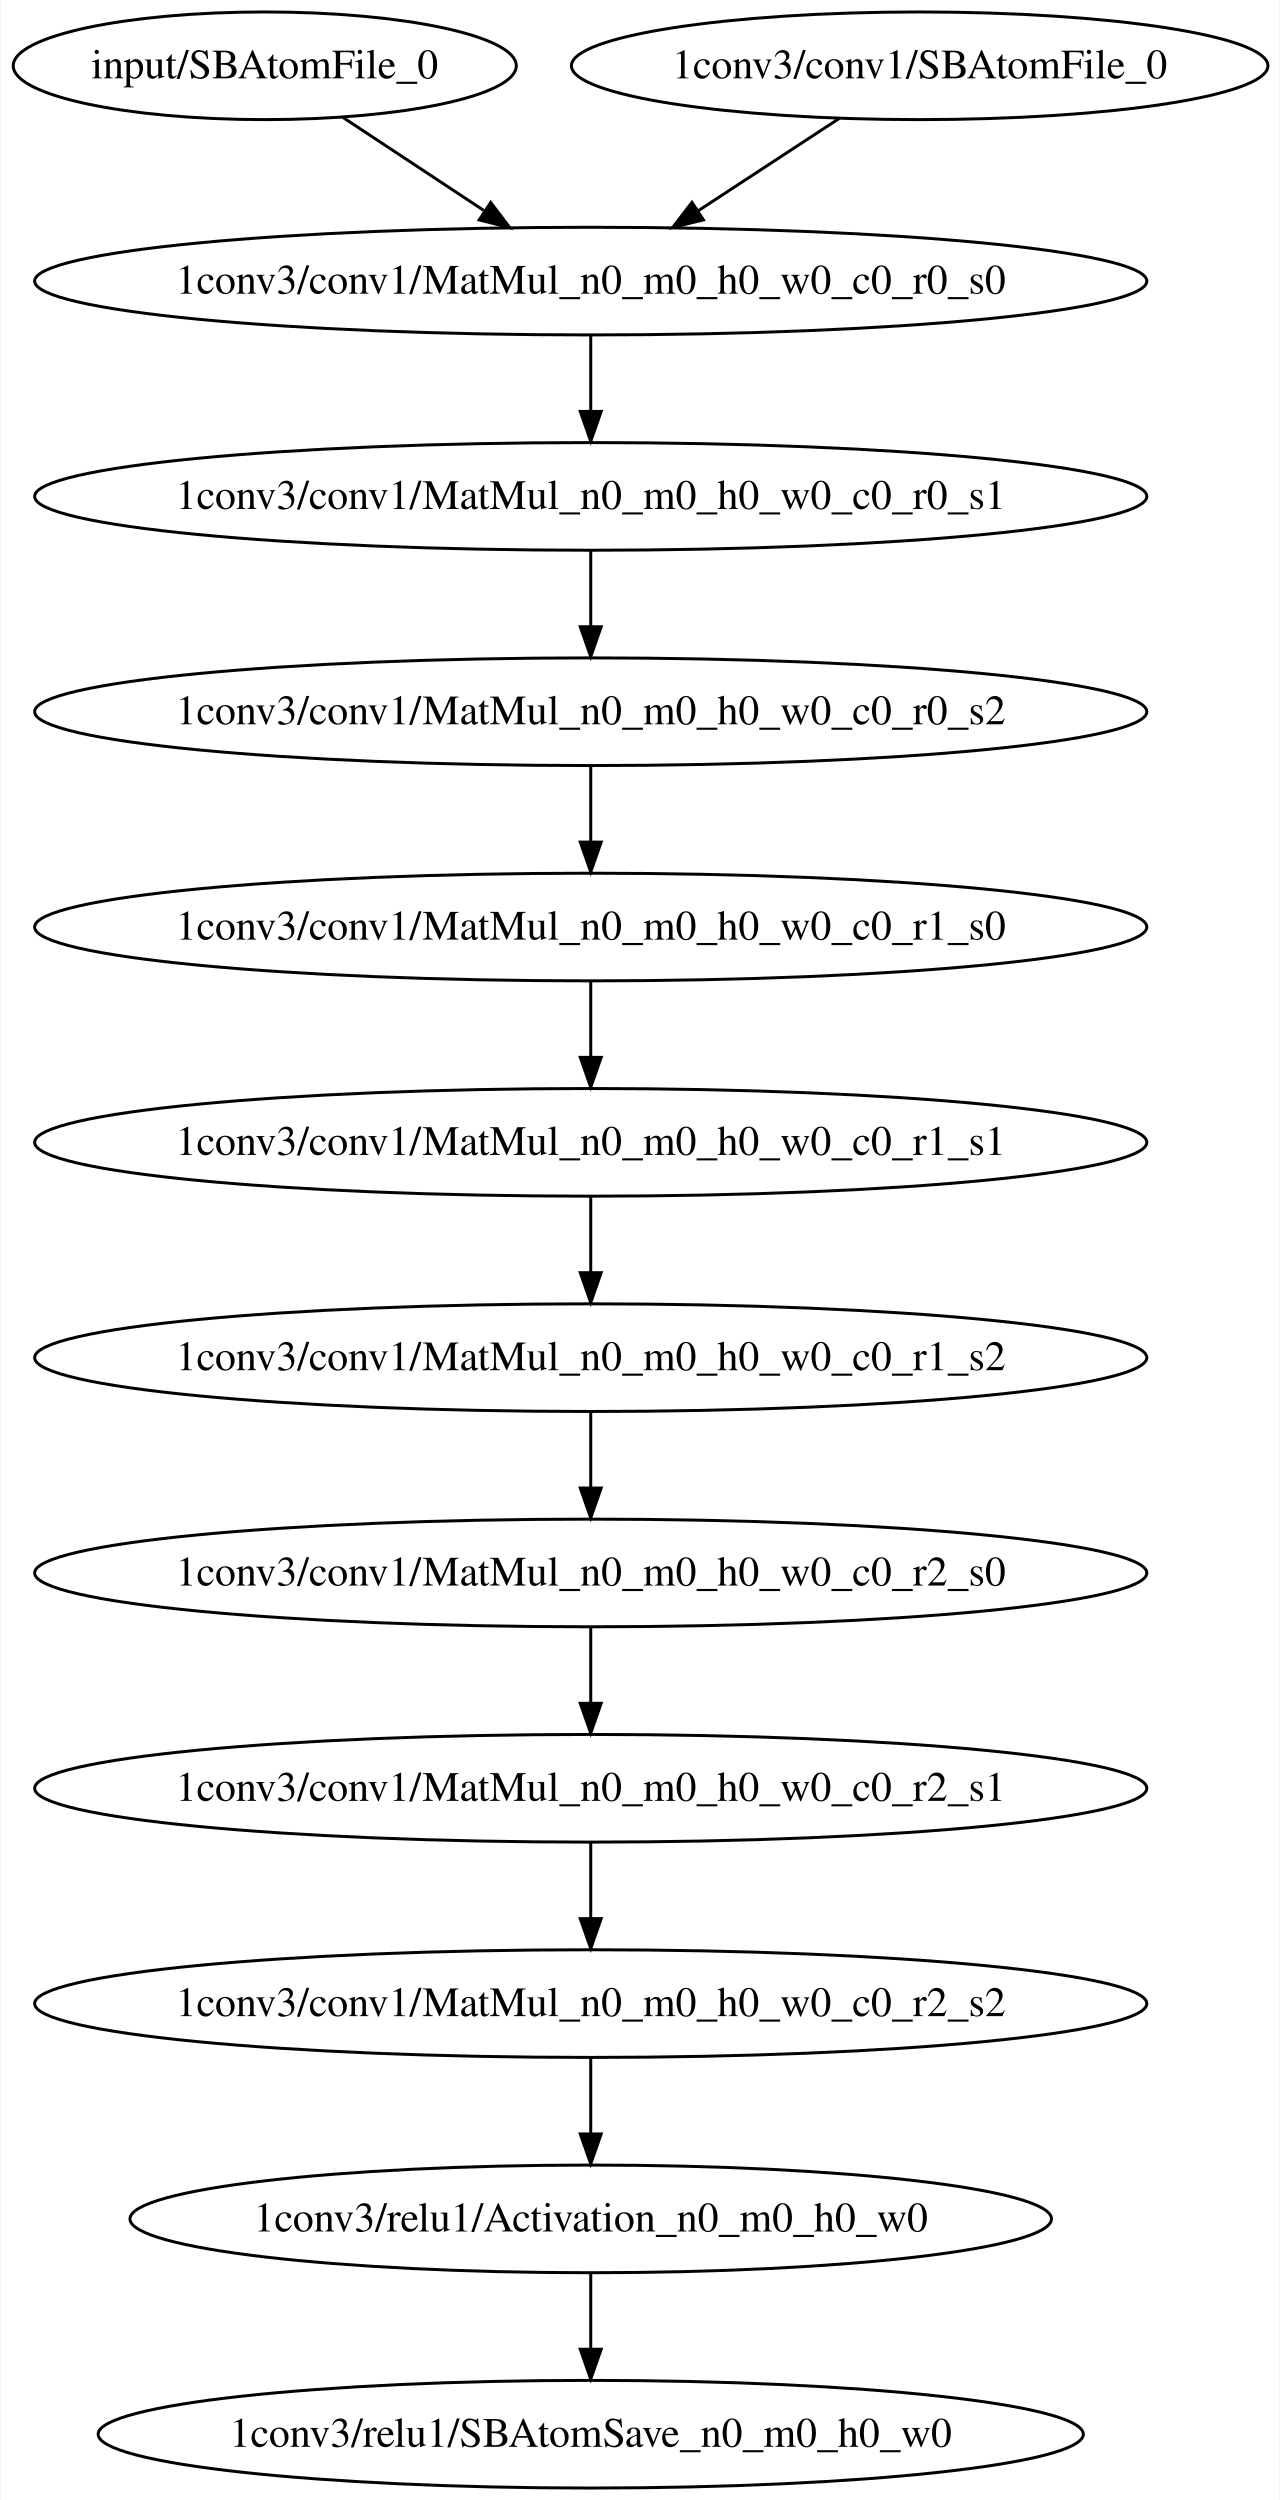
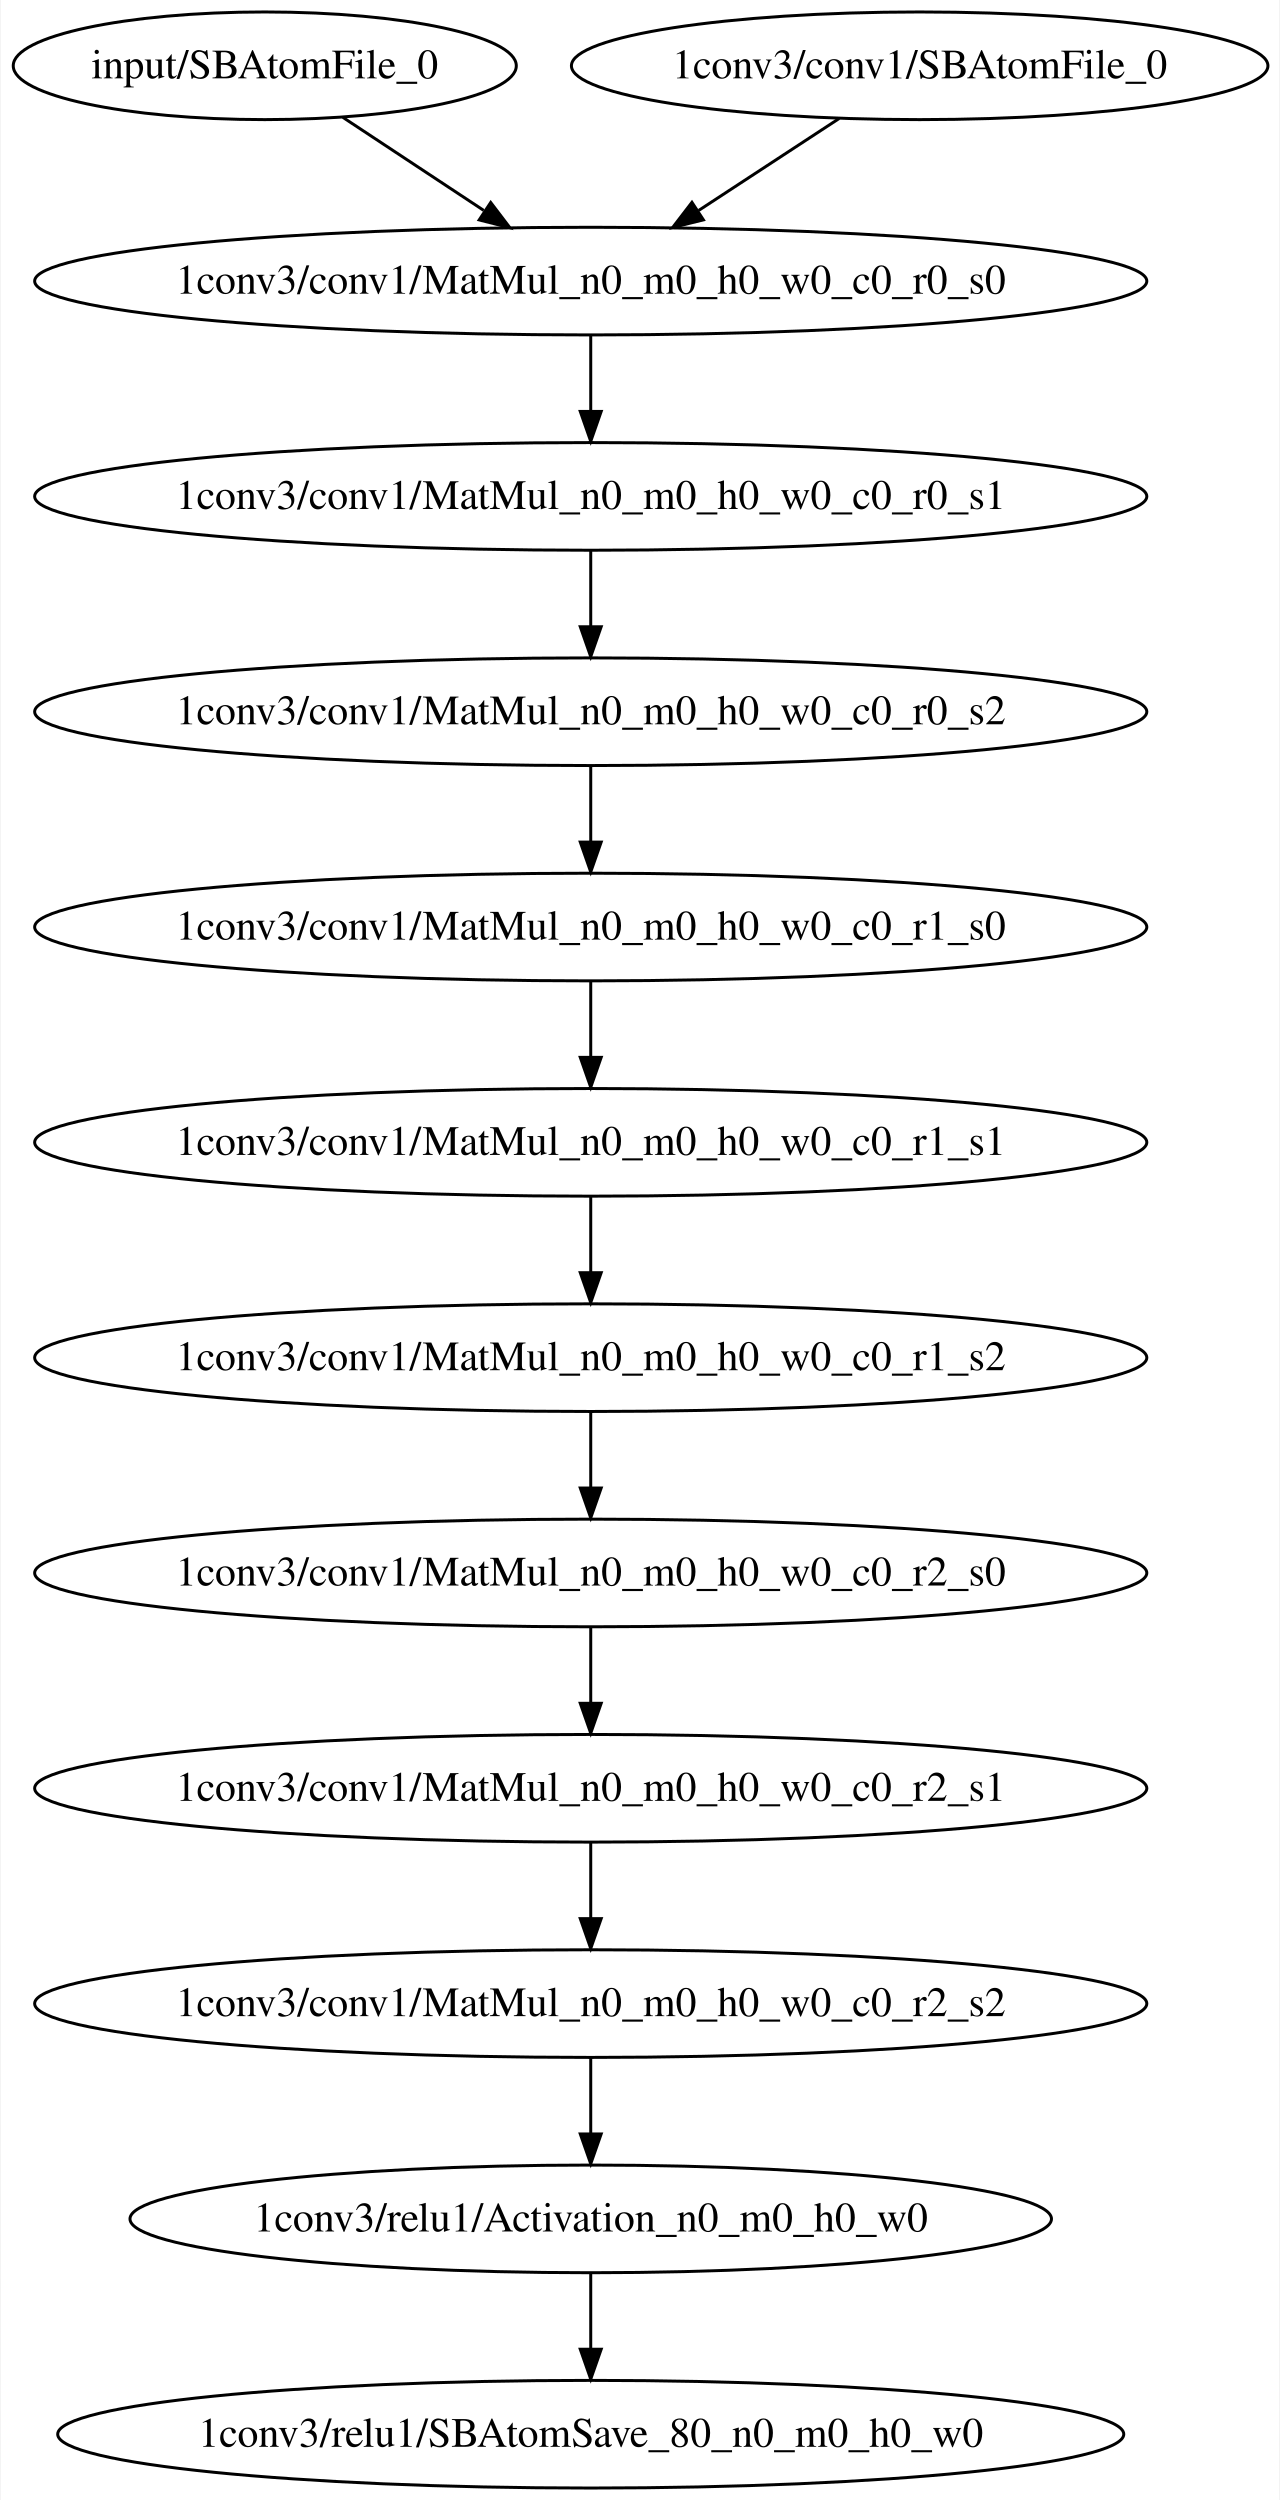
<svg xmlns="http://www.w3.org/2000/svg" width="428pt" height="836pt" viewBox="0.00 0.00 427.53 836.00">
  <g id="graph0" class="graph" transform="scale(1 1) rotate(0) translate(4 832)">
    <polygon fill="#ffffff" stroke="transparent" points="-4,4 -4,-832 423.533,-832 423.533,4 -4,4" />
    <g id="node1" class="node">
      <ellipse fill="none" stroke="#000000" cx="84.305" cy="-810" rx="84.11" ry="18" />
      <text text-anchor="middle" x="84.305" y="-805.8" font-family="Times,serif" font-size="14.00" fill="#000000">input/SBAtomFile_0</text>
    </g>
    <g id="node3" class="node">
      <ellipse fill="none" stroke="#000000" cx="193.305" cy="-738" rx="185.957" ry="18" />
      <text text-anchor="middle" x="193.305" y="-733.8" font-family="Times,serif" font-size="14.00" fill="#000000">1conv3/conv1/MatMul_n0_m0_h0_w0_c0_r0_s0</text>
    </g>
    <g id="edge1" class="edge">
      <path fill="none" stroke="#000000" d="M110.413,-792.754C124.523,-783.434 142.155,-771.787 157.526,-761.634" />
      <polygon fill="#000000" stroke="#000000" points="159.856,-764.289 166.271,-755.857 155.998,-758.448 159.856,-764.289" />
    </g>
    <g id="node2" class="node">
      <ellipse fill="none" stroke="#000000" cx="303.305" cy="-810" rx="116.457" ry="18" />
      <text text-anchor="middle" x="303.305" y="-805.8" font-family="Times,serif" font-size="14.00" fill="#000000">1conv3/conv1/SBAtomFile_0</text>
    </g>
    <g id="edge2" class="edge">
      <path fill="none" stroke="#000000" d="M276.396,-792.387C262.253,-783.13 244.722,-771.655 229.414,-761.635" />
      <polygon fill="#000000" stroke="#000000" points="230.984,-758.48 220.7,-755.932 227.15,-764.337 230.984,-758.48" />
    </g>
    <g id="node4" class="node">
      <ellipse fill="none" stroke="#000000" cx="193.305" cy="-666" rx="185.957" ry="18" />
      <text text-anchor="middle" x="193.305" y="-661.8" font-family="Times,serif" font-size="14.00" fill="#000000">1conv3/conv1/MatMul_n0_m0_h0_w0_c0_r0_s1</text>
    </g>
    <g id="edge3" class="edge">
      <path fill="none" stroke="#000000" d="M193.305,-719.831C193.305,-712.131 193.305,-702.974 193.305,-694.417" />
      <polygon fill="#000000" stroke="#000000" points="196.805,-694.413 193.305,-684.413 189.805,-694.413 196.805,-694.413" />
    </g>
    <g id="node5" class="node">
      <ellipse fill="none" stroke="#000000" cx="193.305" cy="-594" rx="185.957" ry="18" />
      <text text-anchor="middle" x="193.305" y="-589.8" font-family="Times,serif" font-size="14.00" fill="#000000">1conv3/conv1/MatMul_n0_m0_h0_w0_c0_r0_s2</text>
    </g>
    <g id="edge4" class="edge">
      <path fill="none" stroke="#000000" d="M193.305,-647.831C193.305,-640.131 193.305,-630.974 193.305,-622.417" />
      <polygon fill="#000000" stroke="#000000" points="196.805,-622.413 193.305,-612.413 189.805,-622.413 196.805,-622.413" />
    </g>
    <g id="node6" class="node">
      <ellipse fill="none" stroke="#000000" cx="193.305" cy="-522" rx="185.957" ry="18" />
      <text text-anchor="middle" x="193.305" y="-517.8" font-family="Times,serif" font-size="14.00" fill="#000000">1conv3/conv1/MatMul_n0_m0_h0_w0_c0_r1_s0</text>
    </g>
    <g id="edge5" class="edge">
      <path fill="none" stroke="#000000" d="M193.305,-575.831C193.305,-568.131 193.305,-558.974 193.305,-550.417" />
      <polygon fill="#000000" stroke="#000000" points="196.805,-550.413 193.305,-540.413 189.805,-550.413 196.805,-550.413" />
    </g>
    <g id="node7" class="node">
      <ellipse fill="none" stroke="#000000" cx="193.305" cy="-450" rx="185.957" ry="18" />
      <text text-anchor="middle" x="193.305" y="-445.8" font-family="Times,serif" font-size="14.00" fill="#000000">1conv3/conv1/MatMul_n0_m0_h0_w0_c0_r1_s1</text>
    </g>
    <g id="edge6" class="edge">
      <path fill="none" stroke="#000000" d="M193.305,-503.831C193.305,-496.131 193.305,-486.974 193.305,-478.417" />
      <polygon fill="#000000" stroke="#000000" points="196.805,-478.413 193.305,-468.413 189.805,-478.413 196.805,-478.413" />
    </g>
    <g id="node8" class="node">
      <ellipse fill="none" stroke="#000000" cx="193.305" cy="-378" rx="185.957" ry="18" />
      <text text-anchor="middle" x="193.305" y="-373.8" font-family="Times,serif" font-size="14.00" fill="#000000">1conv3/conv1/MatMul_n0_m0_h0_w0_c0_r1_s2</text>
    </g>
    <g id="edge7" class="edge">
      <path fill="none" stroke="#000000" d="M193.305,-431.831C193.305,-424.131 193.305,-414.974 193.305,-406.417" />
      <polygon fill="#000000" stroke="#000000" points="196.805,-406.413 193.305,-396.413 189.805,-406.413 196.805,-406.413" />
    </g>
    <g id="node9" class="node">
      <ellipse fill="none" stroke="#000000" cx="193.305" cy="-306" rx="185.957" ry="18" />
      <text text-anchor="middle" x="193.305" y="-301.8" font-family="Times,serif" font-size="14.00" fill="#000000">1conv3/conv1/MatMul_n0_m0_h0_w0_c0_r2_s0</text>
    </g>
    <g id="edge8" class="edge">
      <path fill="none" stroke="#000000" d="M193.305,-359.831C193.305,-352.131 193.305,-342.974 193.305,-334.417" />
      <polygon fill="#000000" stroke="#000000" points="196.805,-334.413 193.305,-324.413 189.805,-334.413 196.805,-334.413" />
    </g>
    <g id="node10" class="node">
      <ellipse fill="none" stroke="#000000" cx="193.305" cy="-234" rx="185.957" ry="18" />
      <text text-anchor="middle" x="193.305" y="-229.8" font-family="Times,serif" font-size="14.00" fill="#000000">1conv3/conv1/MatMul_n0_m0_h0_w0_c0_r2_s1</text>
    </g>
    <g id="edge9" class="edge">
      <path fill="none" stroke="#000000" d="M193.305,-287.831C193.305,-280.131 193.305,-270.974 193.305,-262.417" />
      <polygon fill="#000000" stroke="#000000" points="196.805,-262.413 193.305,-252.413 189.805,-262.413 196.805,-262.413" />
    </g>
    <g id="node11" class="node">
      <ellipse fill="none" stroke="#000000" cx="193.305" cy="-162" rx="185.957" ry="18" />
      <text text-anchor="middle" x="193.305" y="-157.8" font-family="Times,serif" font-size="14.00" fill="#000000">1conv3/conv1/MatMul_n0_m0_h0_w0_c0_r2_s2</text>
    </g>
    <g id="edge10" class="edge">
      <path fill="none" stroke="#000000" d="M193.305,-215.831C193.305,-208.131 193.305,-198.974 193.305,-190.417" />
      <polygon fill="#000000" stroke="#000000" points="196.805,-190.413 193.305,-180.413 189.805,-190.413 196.805,-190.413" />
    </g>
    <g id="node12" class="node">
      <ellipse fill="none" stroke="#000000" cx="193.305" cy="-90" rx="154.075" ry="18" />
      <text text-anchor="middle" x="193.305" y="-85.8" font-family="Times,serif" font-size="14.00" fill="#000000">1conv3/relu1/Activation_n0_m0_h0_w0</text>
    </g>
    <g id="edge11" class="edge">
      <path fill="none" stroke="#000000" d="M193.305,-143.831C193.305,-136.131 193.305,-126.974 193.305,-118.417" />
      <polygon fill="#000000" stroke="#000000" points="196.805,-118.413 193.305,-108.413 189.805,-118.413 196.805,-118.413" />
    </g>
    <g id="node13" class="node">
-       <ellipse fill="none" stroke="#000000" cx="193.305" cy="-18" rx="164.718" ry="18" />
-       <text text-anchor="middle" x="193.305" y="-13.8" font-family="Times,serif" font-size="14.00" fill="#000000">1conv3/relu1/SBAtomSave_n0_m0_h0_w0</text>
+       <ellipse fill="none" stroke="#000000" cx="193.305" cy="-18" rx="178.248" ry="18" />
+       <text text-anchor="middle" x="193.305" y="-13.8" font-family="Times,serif" font-size="14.00" fill="#000000">1conv3/relu1/SBAtomSave_80_n0_m0_h0_w0</text>
    </g>
    <g id="edge12" class="edge">
      <path fill="none" stroke="#000000" d="M193.305,-71.831C193.305,-64.131 193.305,-54.974 193.305,-46.417" />
      <polygon fill="#000000" stroke="#000000" points="196.805,-46.413 193.305,-36.413 189.805,-46.413 196.805,-46.413" />
    </g>
  </g>
</svg>
